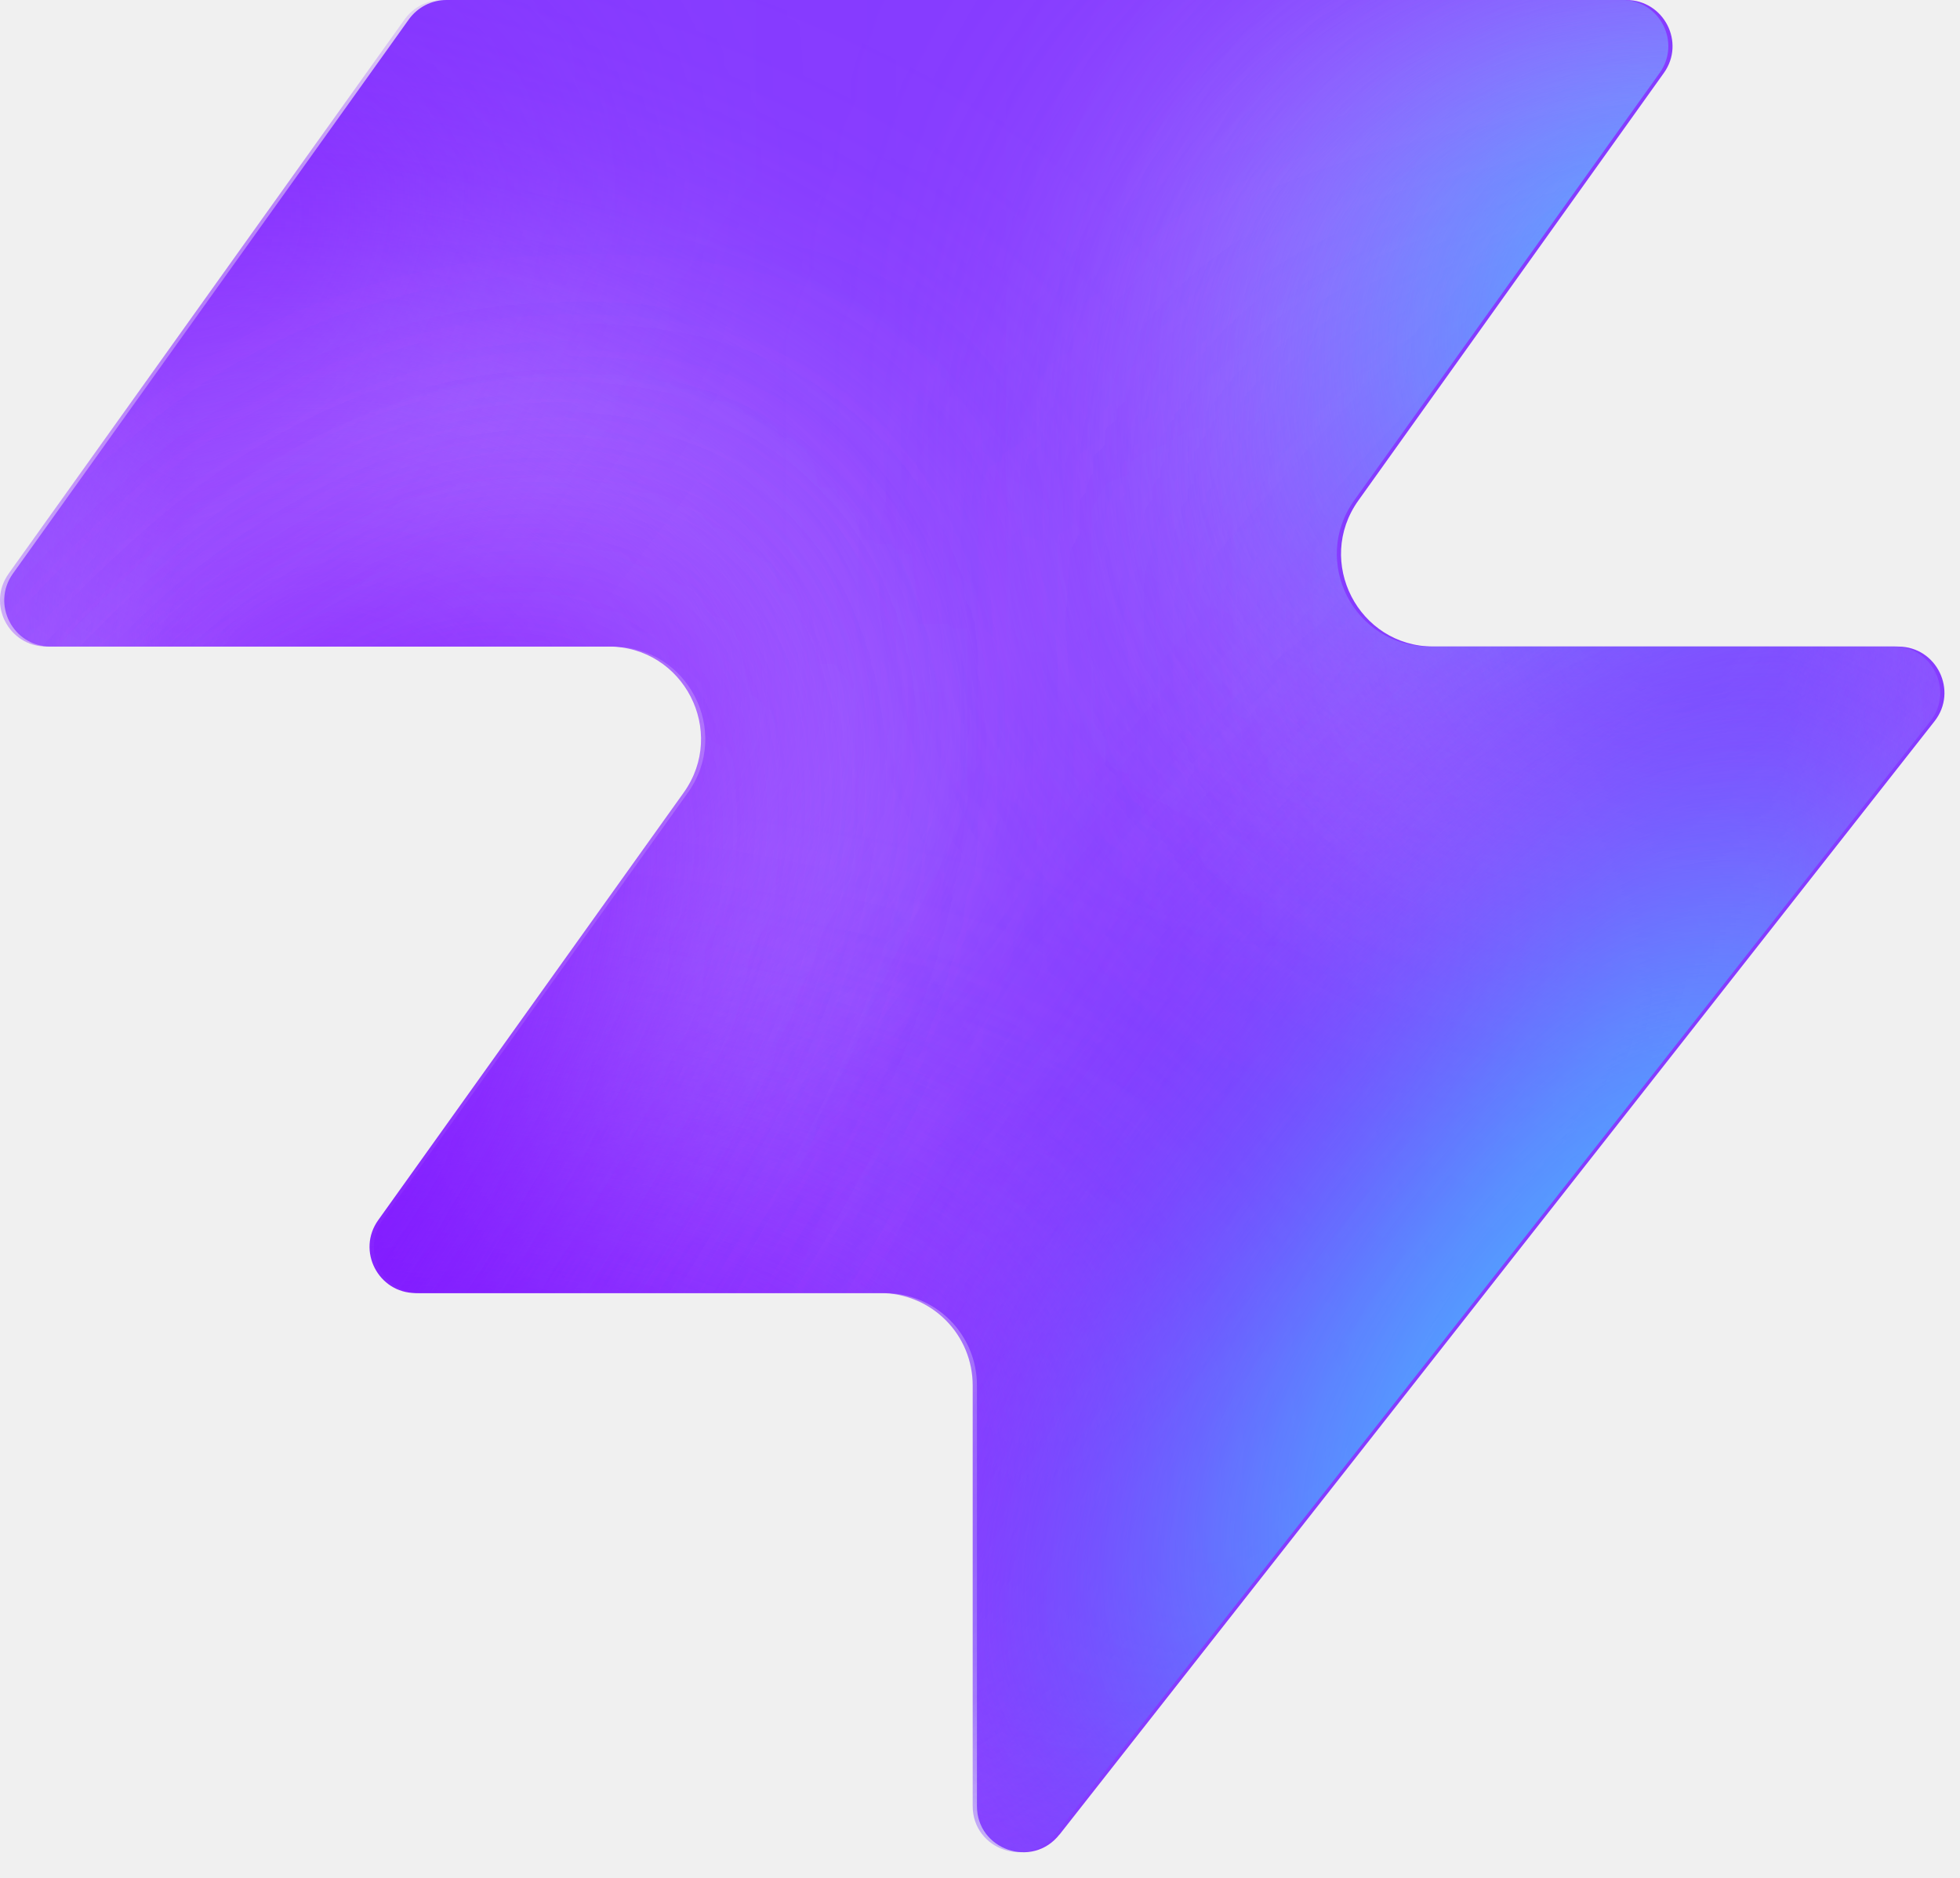
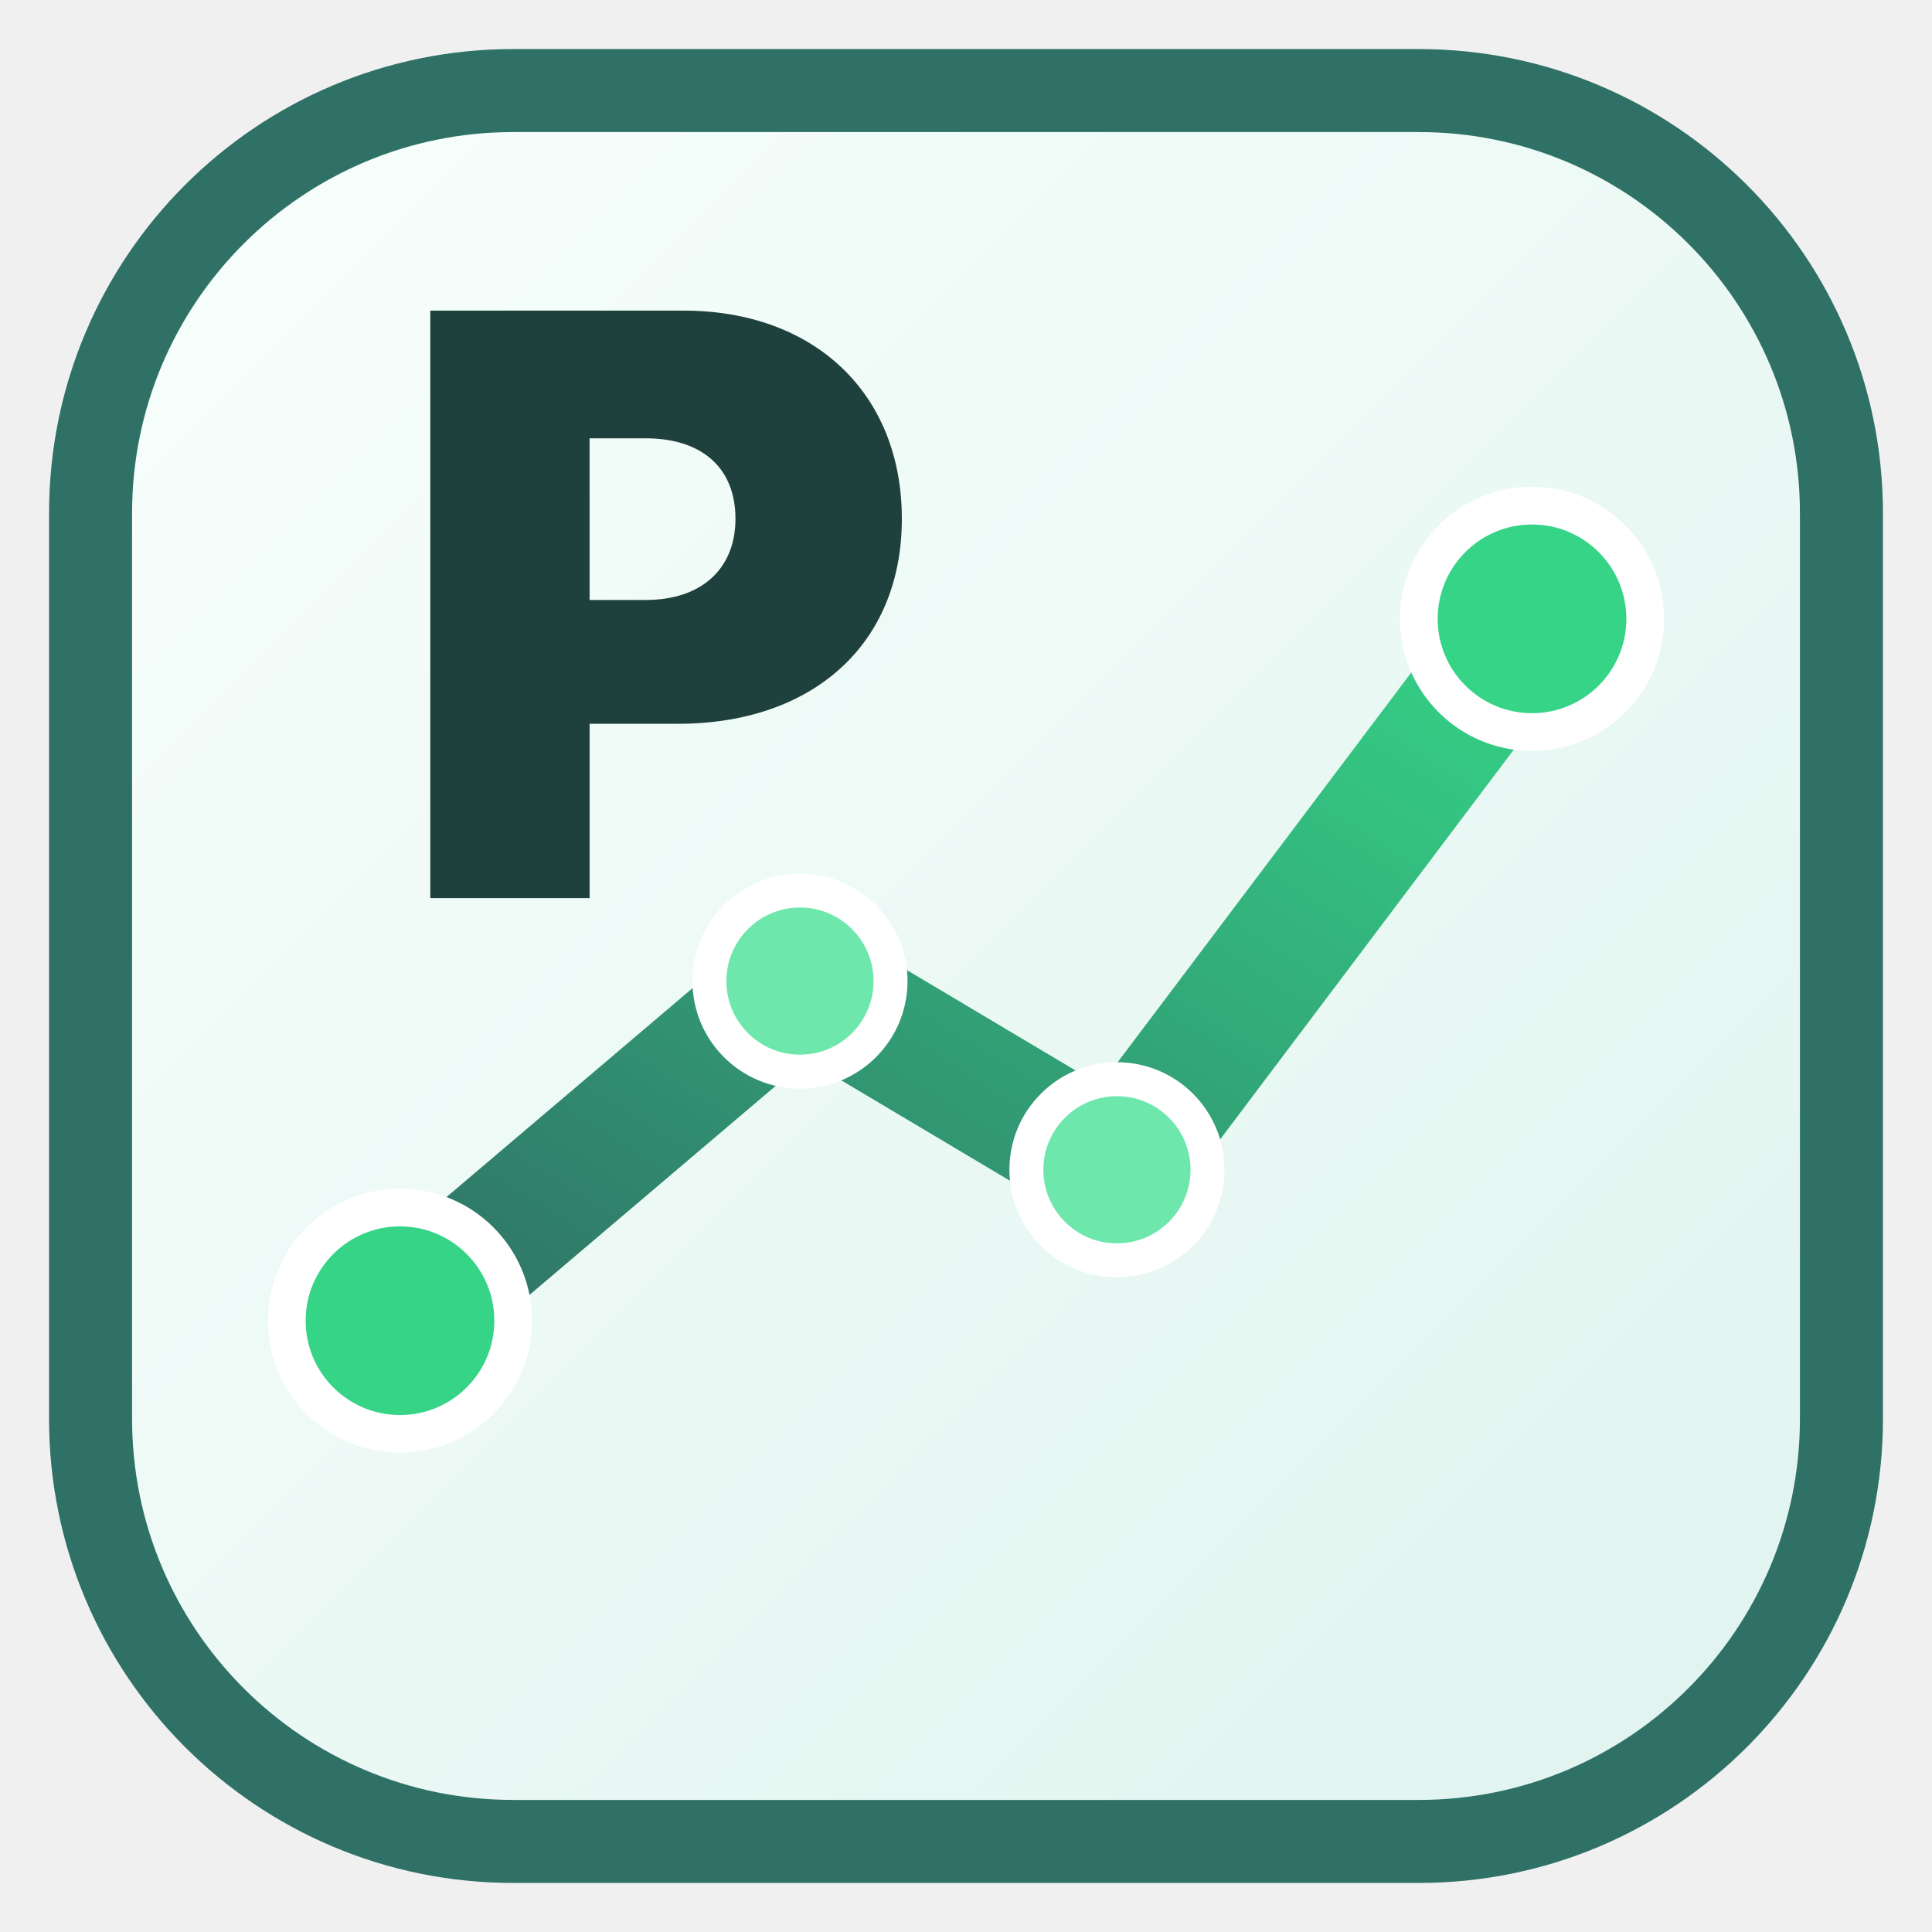
- <svg xmlns="http://www.w3.org/2000/svg" width="48" height="46" fill="none" viewBox="0 0 48 46">
-   <path fill="#863bff" d="M25.946 44.938c-.664.845-2.021.375-2.021-.698V33.937a2.26 2.26 0 0 0-2.262-2.262H10.287c-.92 0-1.456-1.04-.92-1.788l7.48-10.471c1.07-1.497 0-3.578-1.842-3.578H1.237c-.92 0-1.456-1.04-.92-1.788L10.013.474c.214-.297.556-.474.92-.474h28.894c.92 0 1.456 1.04.92 1.788l-7.48 10.471c-1.07 1.498 0 3.579 1.842 3.579h11.377c.943 0 1.473 1.088.89 1.83L25.947 44.94z" style="fill:#863bff;fill:color(display-p3 .525 .23 1);fill-opacity:1" />
-   <mask id="a" width="48" height="46" x="0" y="0" maskUnits="userSpaceOnUse" style="mask-type:alpha">
-     <path fill="#000" d="M25.842 44.938c-.664.844-2.021.375-2.021-.698V33.937a2.26 2.26 0 0 0-2.262-2.262H10.183c-.92 0-1.456-1.04-.92-1.788l7.48-10.471c1.07-1.498 0-3.579-1.842-3.579H1.133c-.92 0-1.456-1.04-.92-1.787L9.91.473c.214-.297.556-.474.92-.474h28.894c.92 0 1.456 1.04.92 1.788l-7.48 10.471c-1.07 1.498 0 3.578 1.842 3.578h11.377c.943 0 1.473 1.088.89 1.832L25.843 44.94z" style="fill:#000;fill-opacity:1" />
-   </mask>
-   <g mask="url(#a)">
-     <g filter="url(#b)">
-       <ellipse cx="5.508" cy="14.704" fill="#ede6ff" rx="5.508" ry="14.704" style="fill:#ede6ff;fill:color(display-p3 .927 .903 1);fill-opacity:1" transform="matrix(.00324 1 1 -.00324 -4.47 31.516)" />
-     </g>
-     <g filter="url(#c)">
-       <ellipse cx="10.399" cy="29.851" fill="#ede6ff" rx="10.399" ry="29.851" style="fill:#ede6ff;fill:color(display-p3 .927 .903 1);fill-opacity:1" transform="matrix(.00324 1 1 -.00324 -39.328 7.883)" />
-     </g>
-     <g filter="url(#d)">
-       <ellipse cx="5.508" cy="30.487" fill="#7e14ff" rx="5.508" ry="30.487" style="fill:#7e14ff;fill:color(display-p3 .492 .077 1);fill-opacity:1" transform="rotate(89.814 -25.913 -14.639)scale(1 -1)" />
-     </g>
-     <g filter="url(#e)">
-       <ellipse cx="5.508" cy="30.599" fill="#7e14ff" rx="5.508" ry="30.599" style="fill:#7e14ff;fill:color(display-p3 .492 .077 1);fill-opacity:1" transform="rotate(89.814 -32.644 -3.334)scale(1 -1)" />
-     </g>
-     <g filter="url(#f)">
-       <ellipse cx="5.508" cy="30.599" fill="#7e14ff" rx="5.508" ry="30.599" style="fill:#7e14ff;fill:color(display-p3 .492 .077 1);fill-opacity:1" transform="matrix(.00324 1 1 -.00324 -34.34 30.47)" />
-     </g>
-     <g filter="url(#g)">
-       <ellipse cx="14.072" cy="22.078" fill="#ede6ff" rx="14.072" ry="22.078" style="fill:#ede6ff;fill:color(display-p3 .927 .903 1);fill-opacity:1" transform="rotate(93.35 24.506 48.493)scale(-1 1)" />
-     </g>
-     <g filter="url(#h)">
-       <ellipse cx="3.47" cy="21.501" fill="#7e14ff" rx="3.47" ry="21.501" style="fill:#7e14ff;fill:color(display-p3 .492 .077 1);fill-opacity:1" transform="rotate(89.009 28.708 47.59)scale(-1 1)" />
-     </g>
-     <g filter="url(#i)">
-       <ellipse cx="3.47" cy="21.501" fill="#7e14ff" rx="3.47" ry="21.501" style="fill:#7e14ff;fill:color(display-p3 .492 .077 1);fill-opacity:1" transform="rotate(89.009 28.708 47.59)scale(-1 1)" />
-     </g>
-     <g filter="url(#j)">
-       <ellipse cx=".387" cy="8.972" fill="#7e14ff" rx="4.407" ry="29.108" style="fill:#7e14ff;fill:color(display-p3 .492 .077 1);fill-opacity:1" transform="rotate(39.51 .387 8.972)" />
-     </g>
-     <g filter="url(#k)">
-       <ellipse cx="47.523" cy="-6.092" fill="#7e14ff" rx="4.407" ry="29.108" style="fill:#7e14ff;fill:color(display-p3 .492 .077 1);fill-opacity:1" transform="rotate(37.892 47.523 -6.092)" />
-     </g>
-     <g filter="url(#l)">
-       <ellipse cx="41.412" cy="6.333" fill="#47bfff" rx="5.971" ry="9.665" style="fill:#47bfff;fill:color(display-p3 .28 .748 1);fill-opacity:1" transform="rotate(37.892 41.412 6.333)" />
-     </g>
-     <g filter="url(#m)">
-       <ellipse cx="-1.879" cy="38.332" fill="#7e14ff" rx="4.407" ry="29.108" style="fill:#7e14ff;fill:color(display-p3 .492 .077 1);fill-opacity:1" transform="rotate(37.892 -1.88 38.332)" />
-     </g>
-     <g filter="url(#n)">
-       <ellipse cx="-1.879" cy="38.332" fill="#7e14ff" rx="4.407" ry="29.108" style="fill:#7e14ff;fill:color(display-p3 .492 .077 1);fill-opacity:1" transform="rotate(37.892 -1.88 38.332)" />
-     </g>
-     <g filter="url(#o)">
-       <ellipse cx="35.651" cy="29.907" fill="#7e14ff" rx="4.407" ry="29.108" style="fill:#7e14ff;fill:color(display-p3 .492 .077 1);fill-opacity:1" transform="rotate(37.892 35.651 29.907)" />
-     </g>
-     <g filter="url(#p)">
-       <ellipse cx="38.418" cy="32.4" fill="#47bfff" rx="5.971" ry="15.297" style="fill:#47bfff;fill:color(display-p3 .28 .748 1);fill-opacity:1" transform="rotate(37.892 38.418 32.4)" />
-     </g>
-   </g>
+ <svg xmlns="http://www.w3.org/2000/svg" viewBox="0 0 512 512" role="img" aria-label="Pathless Map favicon">
  <defs>
-     <filter id="b" width="60.045" height="41.654" x="-19.77" y="16.149" color-interpolation-filters="sRGB" filterUnits="userSpaceOnUse">
-       <feFlood flood-opacity="0" result="BackgroundImageFix" />
-       <feBlend in="SourceGraphic" in2="BackgroundImageFix" result="shape" />
-       <feGaussianBlur result="effect1_foregroundBlur_2002_17158" stdDeviation="7.659" />
-     </filter>
-     <filter id="c" width="90.34" height="51.437" x="-54.613" y="-7.533" color-interpolation-filters="sRGB" filterUnits="userSpaceOnUse">
-       <feFlood flood-opacity="0" result="BackgroundImageFix" />
-       <feBlend in="SourceGraphic" in2="BackgroundImageFix" result="shape" />
-       <feGaussianBlur result="effect1_foregroundBlur_2002_17158" stdDeviation="7.659" />
-     </filter>
-     <filter id="d" width="79.355" height="29.4" x="-49.64" y="2.03" color-interpolation-filters="sRGB" filterUnits="userSpaceOnUse">
-       <feFlood flood-opacity="0" result="BackgroundImageFix" />
-       <feBlend in="SourceGraphic" in2="BackgroundImageFix" result="shape" />
-       <feGaussianBlur result="effect1_foregroundBlur_2002_17158" stdDeviation="4.596" />
-     </filter>
-     <filter id="e" width="79.579" height="29.4" x="-45.045" y="20.029" color-interpolation-filters="sRGB" filterUnits="userSpaceOnUse">
-       <feFlood flood-opacity="0" result="BackgroundImageFix" />
-       <feBlend in="SourceGraphic" in2="BackgroundImageFix" result="shape" />
-       <feGaussianBlur result="effect1_foregroundBlur_2002_17158" stdDeviation="4.596" />
-     </filter>
-     <filter id="f" width="79.579" height="29.4" x="-43.513" y="21.178" color-interpolation-filters="sRGB" filterUnits="userSpaceOnUse">
-       <feFlood flood-opacity="0" result="BackgroundImageFix" />
-       <feBlend in="SourceGraphic" in2="BackgroundImageFix" result="shape" />
-       <feGaussianBlur result="effect1_foregroundBlur_2002_17158" stdDeviation="4.596" />
-     </filter>
-     <filter id="g" width="74.749" height="58.852" x="15.756" y="-17.901" color-interpolation-filters="sRGB" filterUnits="userSpaceOnUse">
-       <feFlood flood-opacity="0" result="BackgroundImageFix" />
-       <feBlend in="SourceGraphic" in2="BackgroundImageFix" result="shape" />
-       <feGaussianBlur result="effect1_foregroundBlur_2002_17158" stdDeviation="7.659" />
-     </filter>
-     <filter id="h" width="61.377" height="25.362" x="23.548" y="2.284" color-interpolation-filters="sRGB" filterUnits="userSpaceOnUse">
-       <feFlood flood-opacity="0" result="BackgroundImageFix" />
-       <feBlend in="SourceGraphic" in2="BackgroundImageFix" result="shape" />
-       <feGaussianBlur result="effect1_foregroundBlur_2002_17158" stdDeviation="4.596" />
-     </filter>
-     <filter id="i" width="61.377" height="25.362" x="23.548" y="2.284" color-interpolation-filters="sRGB" filterUnits="userSpaceOnUse">
-       <feFlood flood-opacity="0" result="BackgroundImageFix" />
-       <feBlend in="SourceGraphic" in2="BackgroundImageFix" result="shape" />
-       <feGaussianBlur result="effect1_foregroundBlur_2002_17158" stdDeviation="4.596" />
-     </filter>
-     <filter id="j" width="56.045" height="63.649" x="-27.636" y="-22.853" color-interpolation-filters="sRGB" filterUnits="userSpaceOnUse">
-       <feFlood flood-opacity="0" result="BackgroundImageFix" />
-       <feBlend in="SourceGraphic" in2="BackgroundImageFix" result="shape" />
-       <feGaussianBlur result="effect1_foregroundBlur_2002_17158" stdDeviation="4.596" />
-     </filter>
-     <filter id="k" width="54.814" height="64.646" x="20.116" y="-38.415" color-interpolation-filters="sRGB" filterUnits="userSpaceOnUse">
-       <feFlood flood-opacity="0" result="BackgroundImageFix" />
-       <feBlend in="SourceGraphic" in2="BackgroundImageFix" result="shape" />
-       <feGaussianBlur result="effect1_foregroundBlur_2002_17158" stdDeviation="4.596" />
-     </filter>
-     <filter id="l" width="33.541" height="35.313" x="24.641" y="-11.323" color-interpolation-filters="sRGB" filterUnits="userSpaceOnUse">
-       <feFlood flood-opacity="0" result="BackgroundImageFix" />
-       <feBlend in="SourceGraphic" in2="BackgroundImageFix" result="shape" />
-       <feGaussianBlur result="effect1_foregroundBlur_2002_17158" stdDeviation="4.596" />
-     </filter>
-     <filter id="m" width="54.814" height="64.646" x="-29.286" y="6.009" color-interpolation-filters="sRGB" filterUnits="userSpaceOnUse">
-       <feFlood flood-opacity="0" result="BackgroundImageFix" />
-       <feBlend in="SourceGraphic" in2="BackgroundImageFix" result="shape" />
-       <feGaussianBlur result="effect1_foregroundBlur_2002_17158" stdDeviation="4.596" />
-     </filter>
-     <filter id="n" width="54.814" height="64.646" x="-29.286" y="6.009" color-interpolation-filters="sRGB" filterUnits="userSpaceOnUse">
-       <feFlood flood-opacity="0" result="BackgroundImageFix" />
-       <feBlend in="SourceGraphic" in2="BackgroundImageFix" result="shape" />
-       <feGaussianBlur result="effect1_foregroundBlur_2002_17158" stdDeviation="4.596" />
-     </filter>
-     <filter id="o" width="54.814" height="64.646" x="8.244" y="-2.416" color-interpolation-filters="sRGB" filterUnits="userSpaceOnUse">
-       <feFlood flood-opacity="0" result="BackgroundImageFix" />
-       <feBlend in="SourceGraphic" in2="BackgroundImageFix" result="shape" />
-       <feGaussianBlur result="effect1_foregroundBlur_2002_17158" stdDeviation="4.596" />
-     </filter>
-     <filter id="p" width="39.409" height="43.623" x="18.713" y="10.588" color-interpolation-filters="sRGB" filterUnits="userSpaceOnUse">
-       <feFlood flood-opacity="0" result="BackgroundImageFix" />
-       <feBlend in="SourceGraphic" in2="BackgroundImageFix" result="shape" />
-       <feGaussianBlur result="effect1_foregroundBlur_2002_17158" stdDeviation="4.596" />
-     </filter>
+     <linearGradient id="bg" x1="0" y1="0" x2="1" y2="1">
+       <stop offset="0" stop-color="#f8fffc" />
+       <stop offset="1" stop-color="#dff3ee" />
+     </linearGradient>
+     <linearGradient id="route" x1="0" y1="1" x2="1" y2="0">
+       <stop offset="0" stop-color="#2f7166" />
+       <stop offset="1" stop-color="#35d487" />
+     </linearGradient>
  </defs>
+   <rect x="24" y="24" width="464" height="464" rx="112" fill="url(#bg)" stroke="#2f7166" stroke-width="22" />
+   <path d="M106 350 L212 260 L296 310 L406 164" fill="none" stroke="url(#route)" stroke-width="34" stroke-linecap="round" stroke-linejoin="round" />
+   <circle cx="106" cy="350" r="30" fill="#35d487" stroke="#ffffff" stroke-width="10" />
+   <circle cx="212" cy="260" r="24" fill="#6ee7ad" stroke="#ffffff" stroke-width="9" />
+   <circle cx="296" cy="310" r="24" fill="#6ee7ad" stroke="#ffffff" stroke-width="9" />
+   <circle cx="406" cy="164" r="30" fill="#35d487" stroke="#ffffff" stroke-width="10" />
+   <text x="104" y="238" font-family="Inter, system-ui, -apple-system, BlinkMacSystemFont, 'Segoe UI', sans-serif" font-size="214" font-weight="900" fill="#1f413d">P</text>
</svg>
